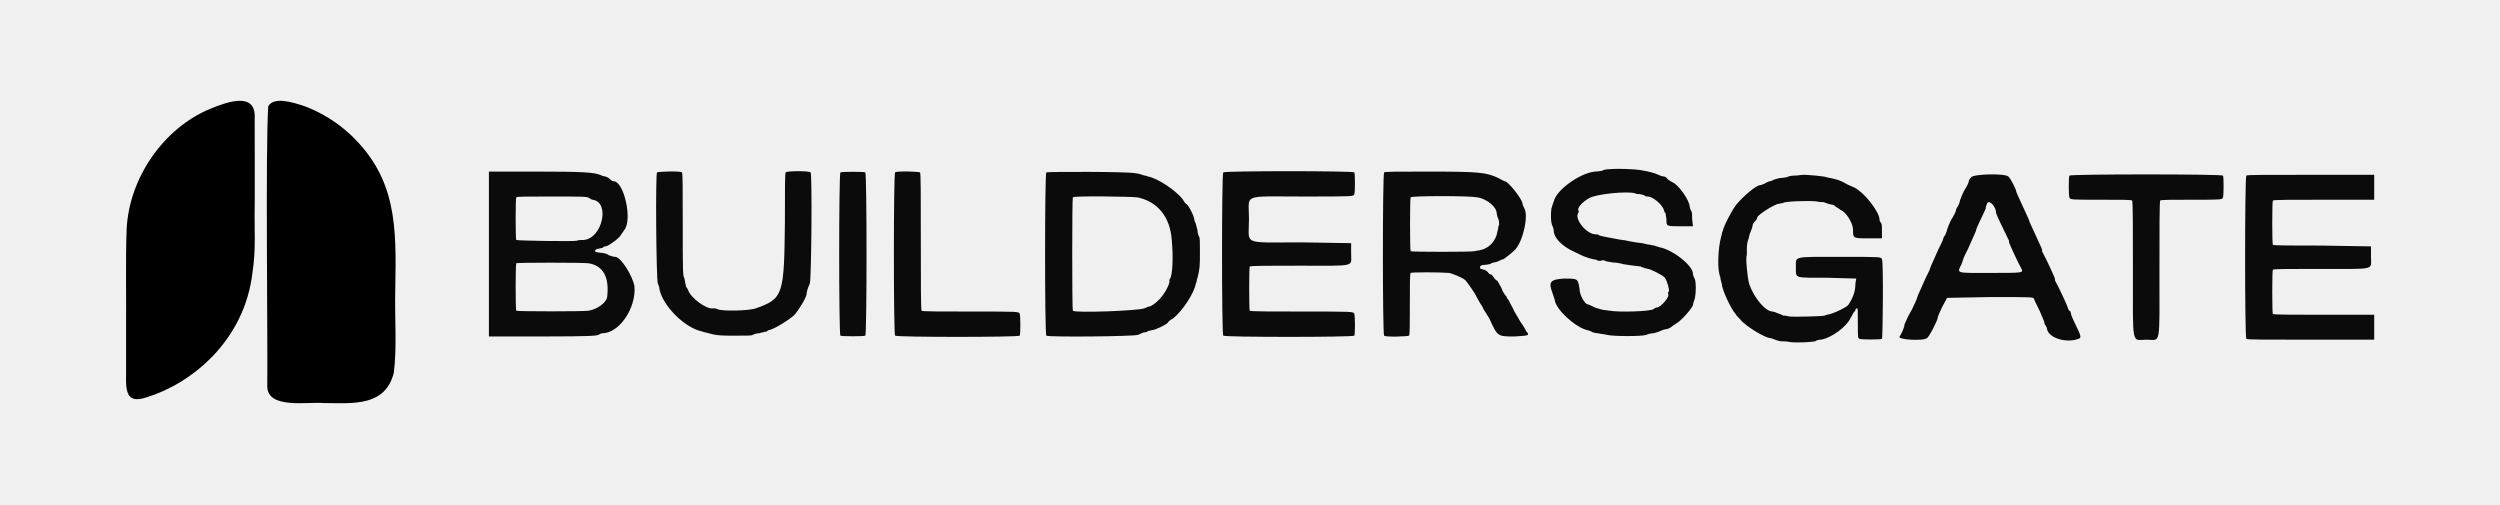
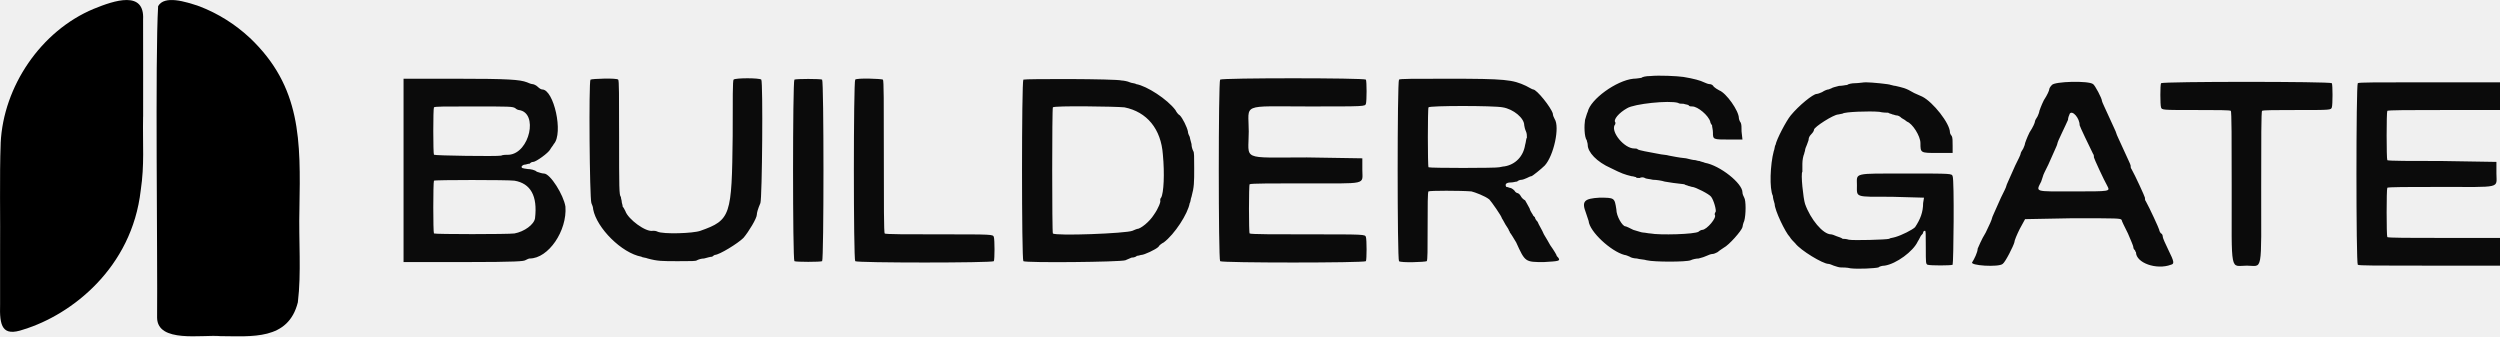
- <svg xmlns="http://www.w3.org/2000/svg" width="992" height="200" viewBox="0 0 992 200" fill="none">
+ <svg xmlns="http://www.w3.org/2000/svg" width="892" height="120" viewBox="50 40 892.085 120" fill="none">
  <g id="BuildersGate Logo">
    <g id="Format=Horizontal, Tone=Black">
      <g id="symbol_black">
        <g id="symbol_black_2" clip-path="url(#clip0_415_2)">
          <path id="Vector" d="M101.075 81.625C101.059 70.321 101.107 54.398 101.059 46.966C101.639 36.54 90.944 40.086 83.426 43.16C64.615 50.999 51.177 70.858 50.241 91.042V91.269C49.806 102.687 50.144 118.04 50.032 130.612C50.032 137.427 50.032 143.868 50.032 148.487C49.789 156.407 50.79 160.213 58.42 157.562C75.489 152.325 97.074 135.638 100.22 107.875C101.591 98.718 100.881 91.79 101.059 81.625H101.075Z" fill="black" />
          <path id="Vector_2" d="M139.199 53.564L138.99 53.367C133.895 48.622 127.756 44.781 121.214 42.269C116.071 40.512 108.661 38.23 106.427 42.187C105.318 60.738 106.267 131.513 106.058 153.38C106.202 162.459 122.114 159.34 128.656 159.931C139.794 159.964 152.861 161.523 156.285 147.864C157.57 137.259 156.542 126.013 156.847 114.455C157.265 90.223 157.586 71.032 139.183 53.531L139.199 53.564Z" fill="black" />
        </g>
      </g>
      <g id="wordmark_black" clip-path="url(#clip1_415_2)">
        <g id="Vector_3">
          <path fill-rule="evenodd" clip-rule="evenodd" d="M638.894 67.128C637.298 67.128 636.021 67.447 635.702 67.766C635.383 67.766 634.106 68.085 632.83 68.085C626.766 68.723 617.511 75.426 616.553 79.894C616.234 80.532 615.915 81.808 615.596 82.766C615.277 84.681 615.277 88.83 616.234 90.106C616.234 90.426 616.553 91.064 616.553 91.702C616.553 94.255 619.745 97.766 624.851 100C628.681 101.915 629.638 102.234 632.191 102.872C632.83 102.872 633.468 103.192 633.787 103.192C633.787 103.511 634.426 103.511 635.064 103.511C635.702 103.192 636.34 103.192 636.979 103.511C637.298 103.83 638.574 103.83 639.851 104.149C641.128 104.149 643.043 104.468 644 104.787C645.596 105.106 648.149 105.426 651.021 105.745C651.34 106.064 651.979 106.064 652.617 106.383C652.936 106.383 653.574 106.702 653.894 106.702C654.851 106.702 659.957 109.255 660.596 110.213C661.553 111.489 662.511 115 662.191 115.638C661.872 115.957 661.872 116.277 661.872 116.596C662.83 117.553 659 122.021 657.404 122.021C657.085 122.021 656.447 122.34 656.128 122.66C654.851 123.617 642.085 123.936 638.894 123.298C638.255 123.298 636.979 122.979 636.34 122.979C635.702 122.979 634.106 122.34 632.83 122.021C631.553 121.383 630.277 120.745 629.957 120.745C629 120.745 626.766 117.234 626.766 114.681C626.128 110.532 626.128 110.532 620.702 110.532C615.277 110.851 614.319 111.809 615.915 115.957C616.234 116.915 616.553 117.872 616.872 118.83C617.191 122.66 624.851 129.681 629.638 130.957C629.957 130.957 630.915 131.277 631.553 131.596C631.872 131.915 633.149 132.234 634.106 132.234C635.064 132.553 636.66 132.553 637.617 132.872C640.17 133.511 651.66 133.511 653.255 132.872C653.894 132.553 655.17 132.234 656.128 132.234C657.404 131.915 658.362 131.596 659 131.277C659.638 130.957 660.596 130.638 660.915 130.638C661.553 130.638 662.191 130.319 662.83 130C663.149 129.681 664.106 129.043 665.064 128.404C666.979 127.447 671.447 122.34 671.766 121.064C671.766 120.745 672.085 119.468 672.404 118.83C673.043 116.596 673.043 111.489 672.404 110.532C672.085 109.894 671.766 109.255 671.766 108.617C671.766 105.426 663.787 99.043 658.362 98.085C657.723 97.766 657.085 97.766 656.447 97.447C655.809 97.447 655.17 97.128 654.851 97.128C654.213 97.128 652.936 96.808 651.66 96.489C648.468 96.17 647.511 95.851 645.596 95.532C644.638 95.213 643.043 95.213 641.766 94.894C638.255 94.255 634.745 93.617 634.426 93.298C634.106 92.979 633.787 92.979 633.149 92.979C629.638 92.979 624.851 87.234 626.128 84.681C626.447 84.362 626.447 84.043 626.447 83.723C625.489 82.766 627.723 80.213 630.596 78.617C633.149 77.021 645.596 75.745 648.787 76.702C649.106 77.021 650.064 77.021 650.702 77.021C651.66 77.34 652.617 77.34 652.617 77.66C652.936 77.979 653.255 77.979 653.894 77.979C655.809 77.979 659.638 81.17 660.277 83.404C660.277 83.723 660.596 84.362 660.915 84.681C660.915 85.319 661.234 86.277 661.234 87.234C661.234 89.787 661.234 89.787 666.979 89.787H671.766L671.447 86.915C671.447 85.319 671.447 84.362 671.128 83.723C670.809 83.404 670.489 82.447 670.489 82.128C670.489 79.575 666.021 73.192 663.468 72.234C662.83 71.915 661.872 71.277 661.553 70.957C661.234 70.319 660.596 70 659.957 70C659.638 70 658.681 69.681 658.043 69.362C656.766 68.723 654.532 68.085 650.702 67.447C648.468 67.128 642.085 66.808 638.894 67.128ZM194 100.957V133.511H215.383C234.851 133.511 236.766 133.192 237.404 132.872C238.043 132.553 238.681 132.234 239 132.234C245.702 132.234 252.404 122.34 251.766 113.723C251.128 109.574 246.34 101.915 244.106 101.915C243.468 101.915 242.511 101.596 241.553 101.277C240.915 100.638 239.319 100.319 238.362 100.319C236.128 100 236.128 100 236.128 99.362C236.447 99.043 236.766 98.723 237.404 98.723C237.723 98.723 238.362 98.404 239 98.404C239.319 98.085 239.638 97.766 240.277 97.766C241.234 97.766 245.702 94.575 246.34 93.298C246.66 92.66 247.298 92.021 247.617 91.383C251.128 87.553 247.617 71.915 243.468 71.915C243.149 71.915 242.511 71.596 241.872 70.957C241.234 70.319 240.277 70 239.957 70C239.638 70 238.681 69.681 238.043 69.362C235.489 68.404 231.66 68.085 212.511 68.085H194V100.957ZM260.702 68.404C260.064 69.362 260.383 110.532 261.021 112.447C261.34 113.085 261.66 114.043 261.66 114.681C262.936 121.383 271.872 130.319 278.894 131.596C279.213 131.915 280.489 131.915 281.128 132.234C284.638 133.192 286.234 133.192 291.979 133.192C296.766 133.192 298.362 133.192 298.681 132.872C299.319 132.553 300.277 132.234 301.234 132.234C302.511 131.915 303.468 131.596 304.106 131.596C304.426 131.277 305.064 130.957 305.064 130.957C306.66 130.957 313.362 126.809 315.277 124.894C317.191 122.66 320.064 117.872 320.064 116.596C320.064 115.957 320.383 114.681 321.34 112.447C321.979 110.532 322.298 69.362 321.66 68.404C321.021 67.766 312.404 67.766 311.766 68.404C311.447 68.723 311.447 74.787 311.447 88.511C311.128 116.915 310.809 118.511 299.957 122.34C297.404 123.298 286.553 123.617 284.638 122.66C284 122.34 283.362 122.34 283.043 122.34C280.489 122.979 274.106 118.192 273.149 115.319C272.83 114.681 272.511 114.043 272.191 113.723C272.191 113.085 271.872 112.447 271.872 112.128C271.872 111.489 271.553 110.851 271.553 110.213C270.915 109.894 270.915 106.702 270.915 89.149C270.915 73.83 270.915 68.723 270.596 68.404C269.957 67.766 261.34 68.085 260.702 68.404ZM333.468 68.404C332.83 69.043 332.83 132.553 333.468 133.192C334.106 133.511 342.723 133.511 343.362 133.192C344 132.553 344 69.043 343.362 68.404C342.723 68.085 334.106 68.085 333.468 68.404ZM355.17 68.404C354.532 69.043 354.532 132.553 355.17 133.192C355.809 133.83 404 133.83 404.638 133.192C404.957 132.553 404.957 125.532 404.638 124.574C404.319 123.617 404.319 123.617 385.17 123.617C374 123.617 365.702 123.617 365.702 123.298C365.383 123.298 365.383 111.809 365.383 96.17C365.383 76.064 365.383 68.723 365.064 68.404C364.426 68.085 355.809 67.766 355.17 68.404ZM415.17 68.404C414.532 69.043 414.532 132.553 415.17 133.192C416.128 133.83 449.638 133.511 451.553 132.872C452.191 132.553 453.149 132.234 453.787 131.915C454.745 131.915 455.383 131.596 455.702 131.277C456.34 131.277 456.979 130.957 457.298 130.957C458.255 130.957 462.404 129.043 463.362 128.085C463.681 127.447 464.638 126.809 465.277 126.489C469.106 123.617 473.894 116.277 474.532 112.447C474.851 112.128 474.851 110.851 475.17 110.213C476.128 106.702 476.128 105.106 476.128 100C476.128 95.851 476.128 94.255 475.809 93.936C475.489 93.298 475.17 92.34 475.17 91.383C474.851 90.106 474.532 89.149 474.532 88.83C474.213 88.192 473.894 87.553 473.894 86.915C473.574 85.319 471.979 82.128 471.021 81.17C470.383 80.851 469.745 79.894 469.426 79.255C466.553 75.426 459.213 70.638 455.383 70C455.064 69.681 453.787 69.681 453.149 69.362C452.511 69.043 450.915 68.723 450.277 68.723C448.043 68.085 415.809 68.085 415.17 68.404ZM485.383 68.404C484.745 69.043 484.745 132.553 485.383 133.192C486.021 133.83 536.766 133.83 537.404 133.192C537.723 132.553 537.723 125.532 537.404 124.574C537.085 123.617 537.085 123.617 516.66 123.617C505.489 123.617 496.234 123.617 495.915 123.298C495.596 123.298 495.596 105.745 495.915 105.745C496.234 105.426 504.851 105.426 515.064 105.426C538.362 105.426 536.128 106.064 536.128 100.638V96.489L516.34 96.17C492.404 96.17 495.596 97.447 495.596 86.915C495.596 76.702 492.404 77.979 516.979 77.979C537.085 77.979 537.085 77.979 537.404 77.021C537.723 76.064 537.723 69.043 537.404 68.404C536.766 67.766 486.021 67.766 485.383 68.404ZM549.213 68.404C548.574 69.043 548.574 132.553 549.213 133.192C549.851 133.83 558.468 133.511 559.106 133.192C559.426 132.872 559.426 129.362 559.426 120.426C559.426 113.723 559.426 108.298 559.745 108.298C560.064 107.979 571.234 107.979 575.064 108.298C576.34 108.617 579.851 109.894 581.447 111.17C582.085 111.809 585.915 117.234 585.915 117.872C585.915 117.872 586.553 118.83 587.191 120.106C587.83 121.064 588.468 122.021 588.468 122.34C588.468 122.34 588.787 122.66 588.787 122.979C589.106 123.298 590.064 124.894 591.021 126.489C594.213 133.511 594.213 133.511 600.915 133.511C606.021 133.192 606.979 133.192 606.021 131.915C605.702 131.596 605.383 131.277 605.383 130.957C605.383 130.957 604.745 129.681 603.149 127.447C602.83 126.809 601.872 125.213 600.915 123.617C600.277 122.021 599 120.106 598.681 119.149C598.043 118.511 597.723 117.872 597.723 117.553C597.723 117.553 597.404 117.234 597.085 116.915C597.085 116.596 596.128 115.638 595.809 114.362C595.17 113.085 594.532 112.128 594.213 111.489C593.574 111.17 592.936 110.532 592.617 109.894C592.298 109.255 591.66 108.936 591.66 108.936C591.34 108.936 590.702 108.617 590.383 107.979C589.745 107.34 589.106 107.021 588.787 107.021C588.468 107.021 588.149 106.702 587.511 106.702C586.872 105.745 587.511 105.106 589.106 105.106C590.064 105.106 590.702 104.787 591.34 104.787C591.66 104.468 592.298 104.149 592.936 104.149C593.255 104.149 594.213 103.83 594.851 103.511C595.489 103.192 596.128 102.872 596.447 102.872C596.766 102.872 599.957 100.319 601.234 99.043C604.426 95.532 606.66 85.319 604.745 82.447C604.426 81.808 604.106 81.17 604.106 80.532C603.468 78.298 598.362 71.915 597.085 71.915C596.766 71.915 595.809 71.277 594.532 70.638C589.745 68.404 587.191 68.085 566.766 68.085C554 68.085 549.532 68.085 549.213 68.404ZM711.979 69.681C710.702 69.681 709.426 70 709.106 70.319C708.468 70.319 707.511 70.638 706.234 70.638C704.957 70.957 703.681 71.277 703.362 71.596C703.043 71.596 702.723 71.915 702.404 71.915C702.085 71.915 701.128 72.234 700.17 72.872C699.532 73.192 698.574 73.511 698.255 73.511C696.979 73.511 691.872 77.66 689 81.17C687.404 83.085 683.894 89.787 683.574 91.702C683.255 92.021 683.255 93.298 682.936 93.936C681.66 98.723 681.34 107.34 682.617 109.894C682.617 110.532 682.936 111.809 683.255 112.766C683.255 115 687.085 122.979 688.681 124.574C689 125.213 689.957 126.17 690.596 126.809C692.511 129.362 700.489 134.149 702.404 134.149C702.723 134.149 703.681 134.468 704.319 134.787C705.277 135.106 706.234 135.426 706.872 135.426C707.511 135.426 709.106 135.426 710.383 135.745C713.255 136.064 719 135.745 720.277 135.426C720.596 135.106 721.553 134.787 722.511 134.787C726.66 134.149 732.723 129.681 734.319 126.17C734.957 125.213 735.277 124.255 735.596 123.936C735.915 123.617 736.234 123.298 736.234 122.979C736.234 122.66 736.553 122.34 736.872 122.34C737.191 122.34 737.191 122.979 737.191 128.404C737.191 133.83 737.191 134.149 737.83 134.468C738.787 134.787 746.128 134.787 746.766 134.468C747.085 133.83 747.404 104.149 746.766 102.872C746.447 101.915 746.447 101.915 730.489 101.915C711.021 101.915 712.617 101.596 712.617 106.064C712.617 110.532 711.66 110.213 725.064 110.213L736.553 110.532L736.234 112.447C736.234 115.638 735.277 118.192 733.362 121.064C732.404 122.021 728.574 123.936 726.34 124.574C725.383 124.894 724.426 124.894 724.106 125.213C723.149 125.532 711.34 125.851 709.745 125.532C708.787 125.213 707.83 125.213 707.511 125.213C707.191 124.894 706.234 124.574 705.277 124.255C704.638 123.936 703.681 123.617 703.362 123.617C700.489 123.617 696.021 118.192 694.106 112.766C693.468 110.851 692.511 101.915 693.149 101.277C693.149 101.277 693.149 100 693.149 98.404C693.149 97.128 693.468 95.532 693.787 94.894C693.787 94.575 694.106 93.936 694.106 93.617C694.106 93.298 694.426 92.34 694.745 91.702C695.064 90.745 695.383 90.106 695.383 89.787C695.383 89.149 695.702 88.511 696.34 87.872C696.979 87.234 697.298 86.596 697.298 86.277C697.298 85.319 704.319 80.851 705.915 80.851C706.234 80.851 707.191 80.532 707.511 80.532C708.149 79.894 717.085 79.575 720.596 79.894C721.872 80.213 723.468 80.213 723.787 80.213C724.106 80.532 724.745 80.532 725.383 80.851C725.702 80.851 726.34 81.17 726.66 81.17C727.298 81.17 727.936 81.489 728.574 82.128C729.213 82.447 730.17 83.085 730.489 83.404C732.404 84.043 735.277 88.511 735.277 91.064C735.277 94.575 735.277 94.575 741.34 94.575H746.766V92.021C746.766 90.106 746.766 89.149 746.447 88.511C746.128 88.192 745.808 87.553 745.808 87.234C745.808 84.043 739.745 76.383 735.915 74.468C735.277 74.149 733.681 73.511 733.043 73.192C729.851 71.277 728.894 71.277 726.34 70.638C725.702 70.638 725.064 70.319 724.745 70.319C724.426 70 717.723 69.362 715.808 69.362C714.851 69.362 713.255 69.681 711.979 69.681ZM782.191 70.319C781.553 70.957 781.234 71.596 781.234 71.915C781.234 72.234 780.596 73.83 779.319 75.745C778.362 77.66 777.723 79.575 777.723 79.575C777.723 79.894 777.404 80.851 777.085 81.489C776.447 82.447 776.128 83.085 776.128 83.404C776.128 83.723 775.489 85.319 774.213 87.234C773.255 89.149 772.617 91.064 772.617 91.064C772.617 91.383 772.298 92.34 771.979 92.979C771.34 93.936 771.021 94.575 771.021 94.894C771.021 95.213 770.064 97.128 769.106 99.043C766.872 104.149 765.915 106.064 765.915 106.383C765.915 106.702 764.957 108.617 764 110.532C761.766 115.638 760.808 117.553 760.808 117.872C760.808 118.192 759.851 120.426 758.574 122.979C756.979 125.532 756.021 128.085 755.702 128.723C755.702 130 754.426 132.553 753.787 133.511C752.511 134.787 763.362 135.426 764.638 134.149C765.596 133.511 768.468 127.766 768.787 126.489C768.787 125.851 769.745 123.617 770.702 121.702L772.617 118.192L789.532 117.872C805.808 117.872 806.766 117.872 807.085 118.511C807.085 118.83 808.043 120.745 809.319 123.298C810.277 125.532 811.234 127.766 811.234 128.085C811.234 128.723 811.553 129.043 811.872 129.362C811.872 129.681 812.191 130 812.191 130C812.191 133.83 819.532 136.383 824.638 134.468C825.915 134.149 825.915 133.511 823.681 129.043C822.723 127.128 821.766 124.894 821.766 124.574C821.766 123.936 821.447 123.298 821.128 123.298C820.808 122.979 820.489 122.34 820.489 122.021C820.489 121.702 816.979 114.043 815.702 111.809C815.383 111.489 815.383 110.851 815.383 110.532C815.383 110.213 811.872 102.553 810.596 100.319C810.277 100 810.277 99.362 810.277 99.043C810.277 98.723 809 96.17 807.723 93.298C806.447 90.426 805.17 87.872 805.17 87.553C805.17 87.234 803.894 84.681 802.617 81.808C801.34 78.936 800.064 76.383 800.064 76.064C800.064 75.106 797.511 70.319 796.872 70C795.277 68.723 783.149 69.043 782.191 70.319ZM821.128 69.681C820.808 70.319 820.808 77.34 821.128 78.298C821.447 79.255 821.447 79.255 833.574 79.255C840.915 79.255 846.021 79.255 846.021 79.575C846.34 79.575 846.34 90.426 846.34 106.702C846.34 138.298 845.702 134.787 851.766 134.787C857.511 134.787 856.872 138.298 856.872 106.702C856.872 90.426 856.872 79.575 857.191 79.575C857.191 79.255 862.298 79.255 869.638 79.255C881.766 79.255 881.766 79.255 882.085 78.298C882.404 77.34 882.404 70.319 882.085 69.681C881.447 69.043 821.766 69.043 821.128 69.681ZM891.34 69.681C890.702 70.319 890.702 133.83 891.34 134.468C891.66 134.787 897.723 134.787 916.872 134.787H942.085V129.681V124.894H921.979C910.17 124.894 901.872 124.894 901.872 124.574C901.553 124.255 901.553 107.34 901.872 107.021C901.872 106.702 909.532 106.702 920.383 106.702C943.043 106.702 940.808 107.34 940.808 101.915V97.766L921.34 97.447C910.808 97.447 901.872 97.447 901.872 97.128C901.553 96.808 901.553 79.894 901.872 79.575C901.872 79.255 910.17 79.255 921.979 79.255H942.085V74.468V69.362H916.872C897.723 69.362 891.66 69.362 891.34 69.681ZM204.851 78.298C204.532 78.617 204.532 94.894 204.851 95.213C205.17 95.532 227.191 95.851 228.787 95.532C229.426 95.213 230.702 95.213 231.66 95.213C239 94.575 242.191 80.213 235.17 79.255C234.851 79.255 234.213 78.936 233.894 78.617C232.936 77.979 231.979 77.979 218.574 77.979C208.362 77.979 205.17 77.979 204.851 78.298ZM425.702 78.298C425.383 78.617 425.383 122.979 425.702 123.298C426.66 124.255 451.872 123.298 454.106 122.34C454.745 122.021 455.702 121.702 455.702 121.702C456.979 121.702 460.17 119.149 461.766 116.596C463.362 114.362 464.319 111.809 464 111.489C464 111.17 464 110.851 464.319 110.532C465.277 108.936 465.596 101.915 464.957 95.213C464.319 85.957 459.213 79.894 451.234 78.298C448.043 77.979 426.021 77.66 425.702 78.298ZM559.745 78.298C559.426 78.617 559.426 99.362 559.745 99.681C560.064 100 584 100 584.957 99.681C585.277 99.681 586.234 99.362 586.872 99.362C590.702 98.723 593.574 95.851 594.213 91.702C594.532 90.745 594.532 89.468 594.851 89.149C594.851 88.511 594.851 87.553 594.532 86.915C594.213 86.277 593.894 85 593.894 84.681C593.894 82.128 590.064 78.936 586.234 78.298C583.043 77.66 560.064 77.66 559.745 78.298ZM788.574 80.532C788.255 81.17 787.936 82.128 787.936 82.766C787.617 83.404 786.66 85.638 785.702 87.553C784.745 89.468 784.106 91.064 784.106 91.383C784.106 91.702 783.149 93.617 780.915 98.723C779.957 100.638 779 102.553 779 102.872C779 102.872 778.681 103.83 778.362 104.787C776.447 108.617 775.808 108.298 789.851 108.298C803.255 108.298 802.936 108.298 801.979 106.383C800.702 104.149 797.191 96.489 797.191 96.17C797.191 95.851 797.191 95.213 796.872 94.894C795.596 92.34 792.085 85 792.085 84.681C792.085 82.128 789.532 79.255 788.574 80.532ZM204.851 104.468C204.532 105.106 204.532 122.979 204.851 123.298C205.17 123.617 231.34 123.617 233.574 123.298C237.085 122.66 240.596 120.106 240.915 117.872C241.872 109.894 239.319 105.426 233.574 104.468C231.34 104.149 204.851 104.149 204.851 104.468Z" fill="#0B0B0B" />
        </g>
      </g>
    </g>
  </g>
  <defs>
    <clipPath id="clip0_415_2">
      <rect width="107" height="120" fill="white" transform="translate(50 40)" />
    </clipPath>
    <clipPath id="clip1_415_2">
      <rect width="748.085" height="120" fill="white" transform="translate(194 40)" />
    </clipPath>
  </defs>
</svg>
